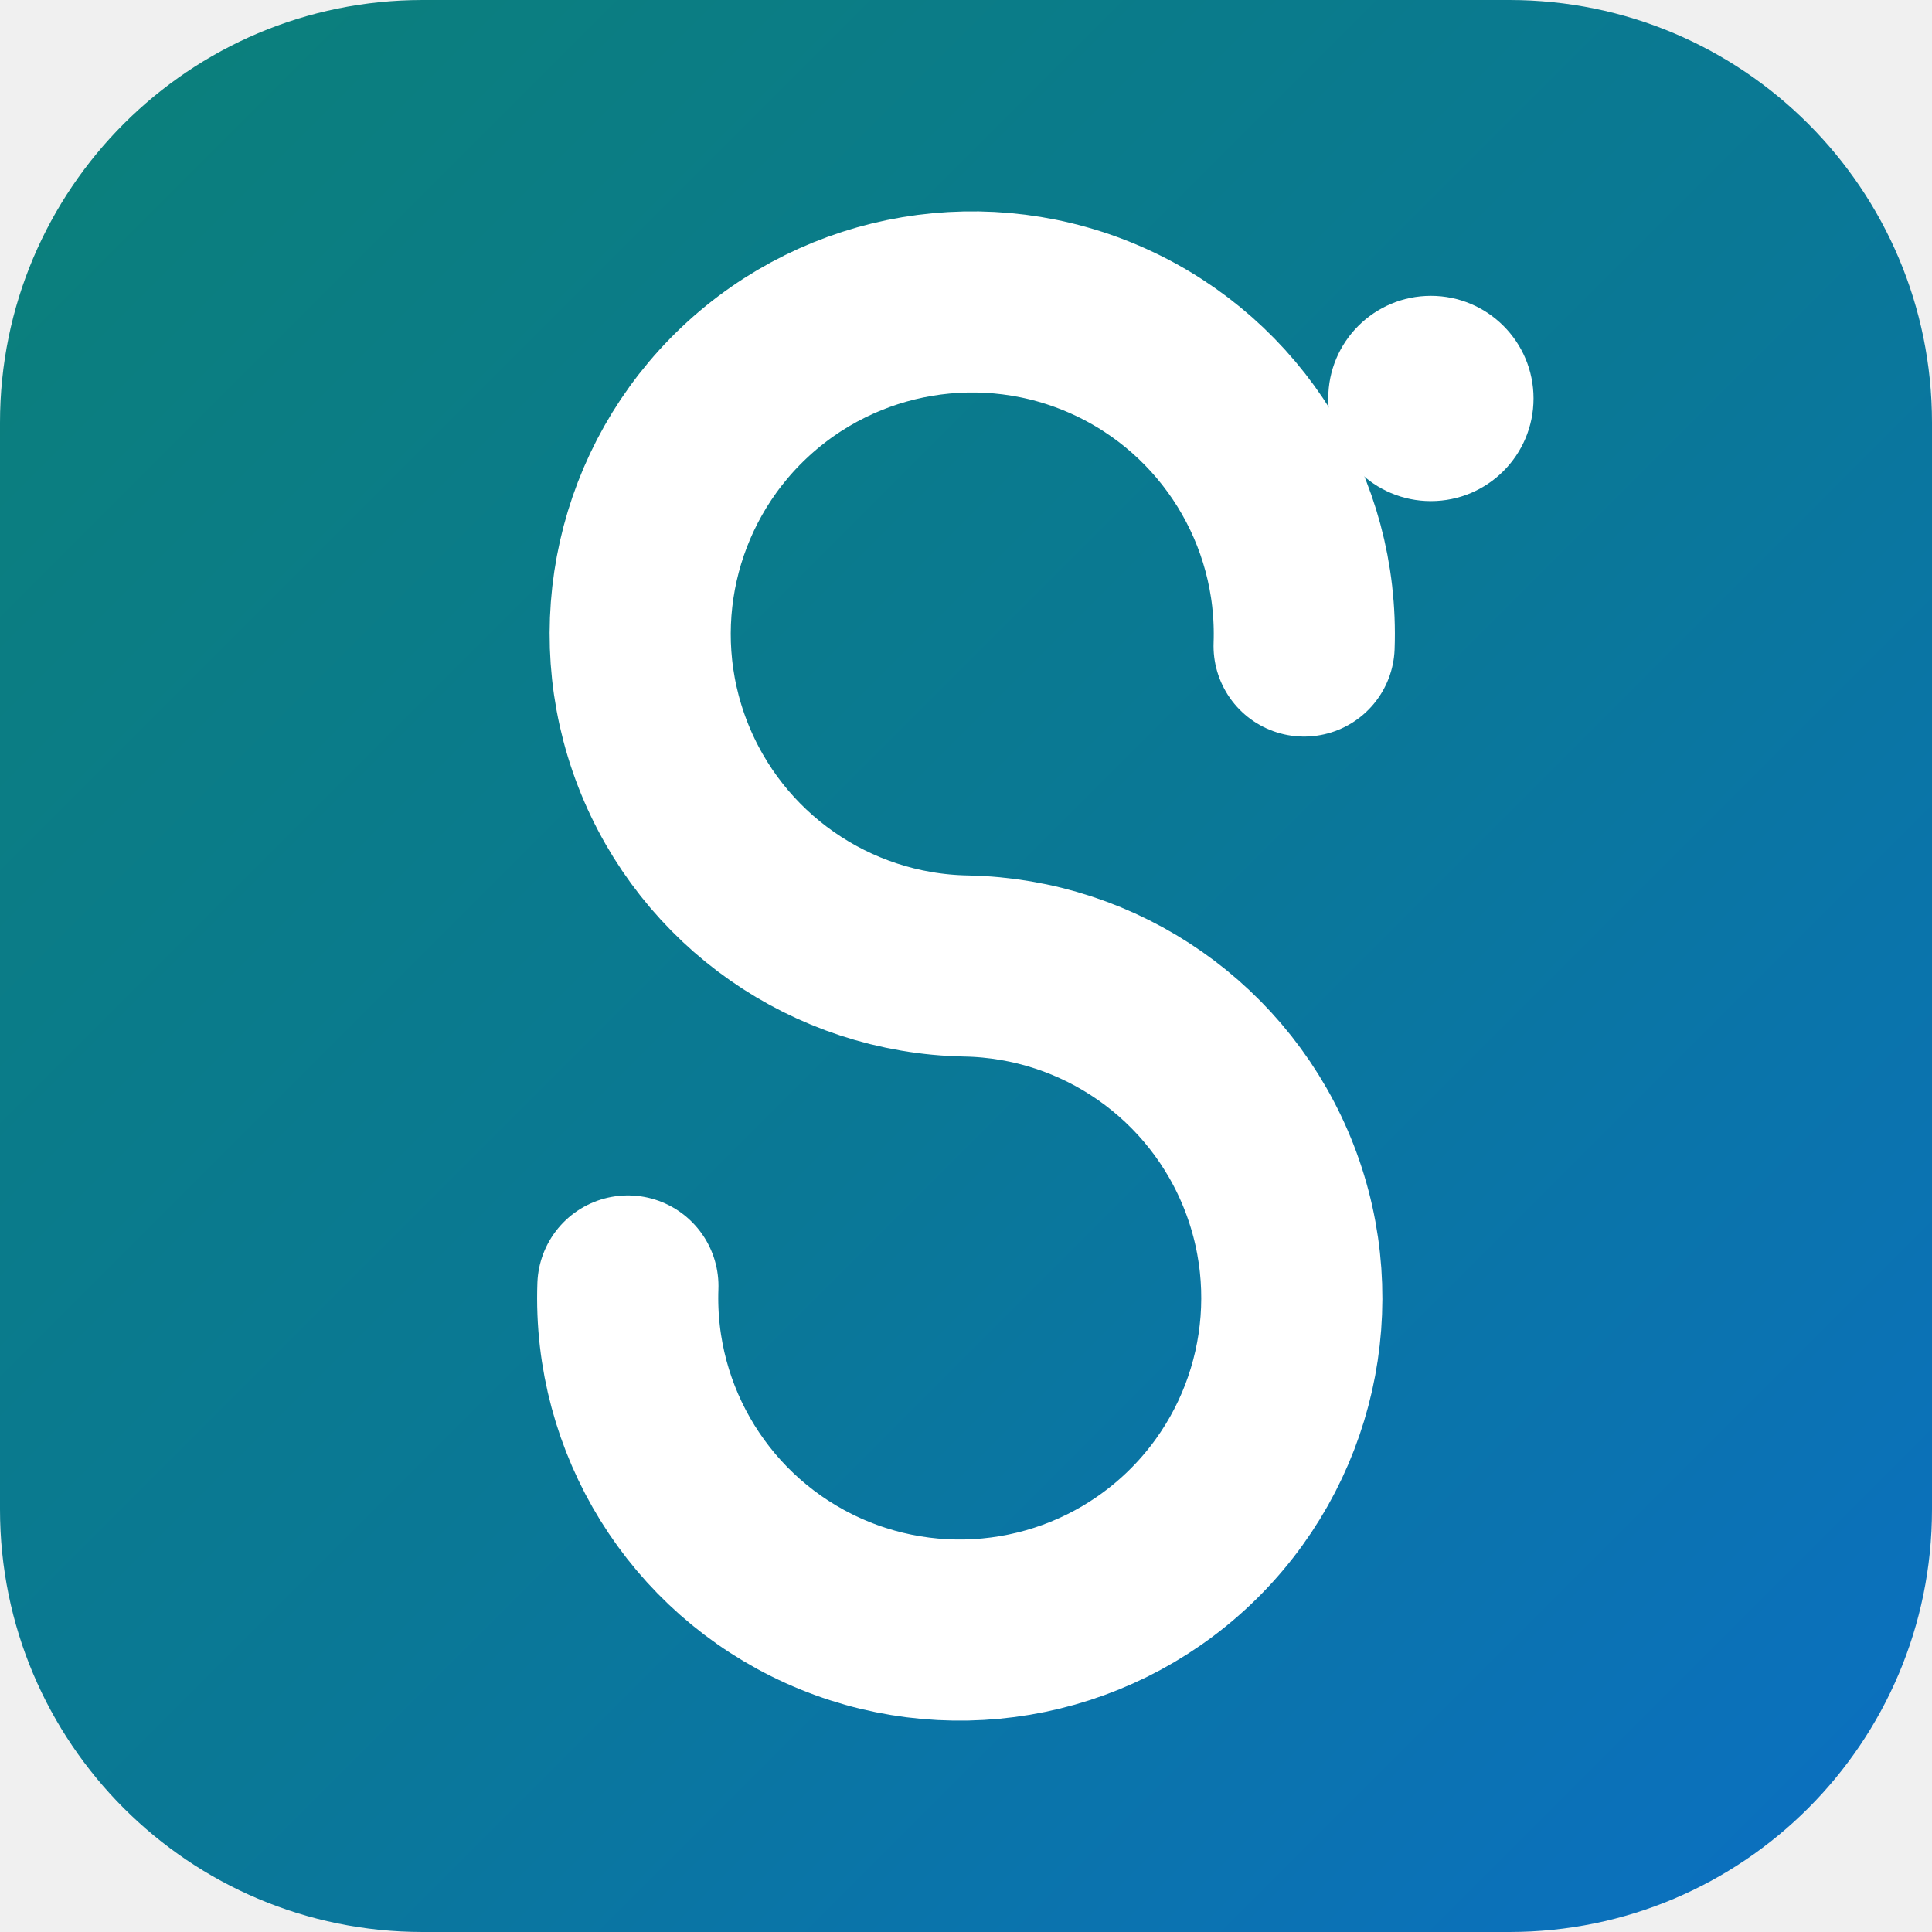
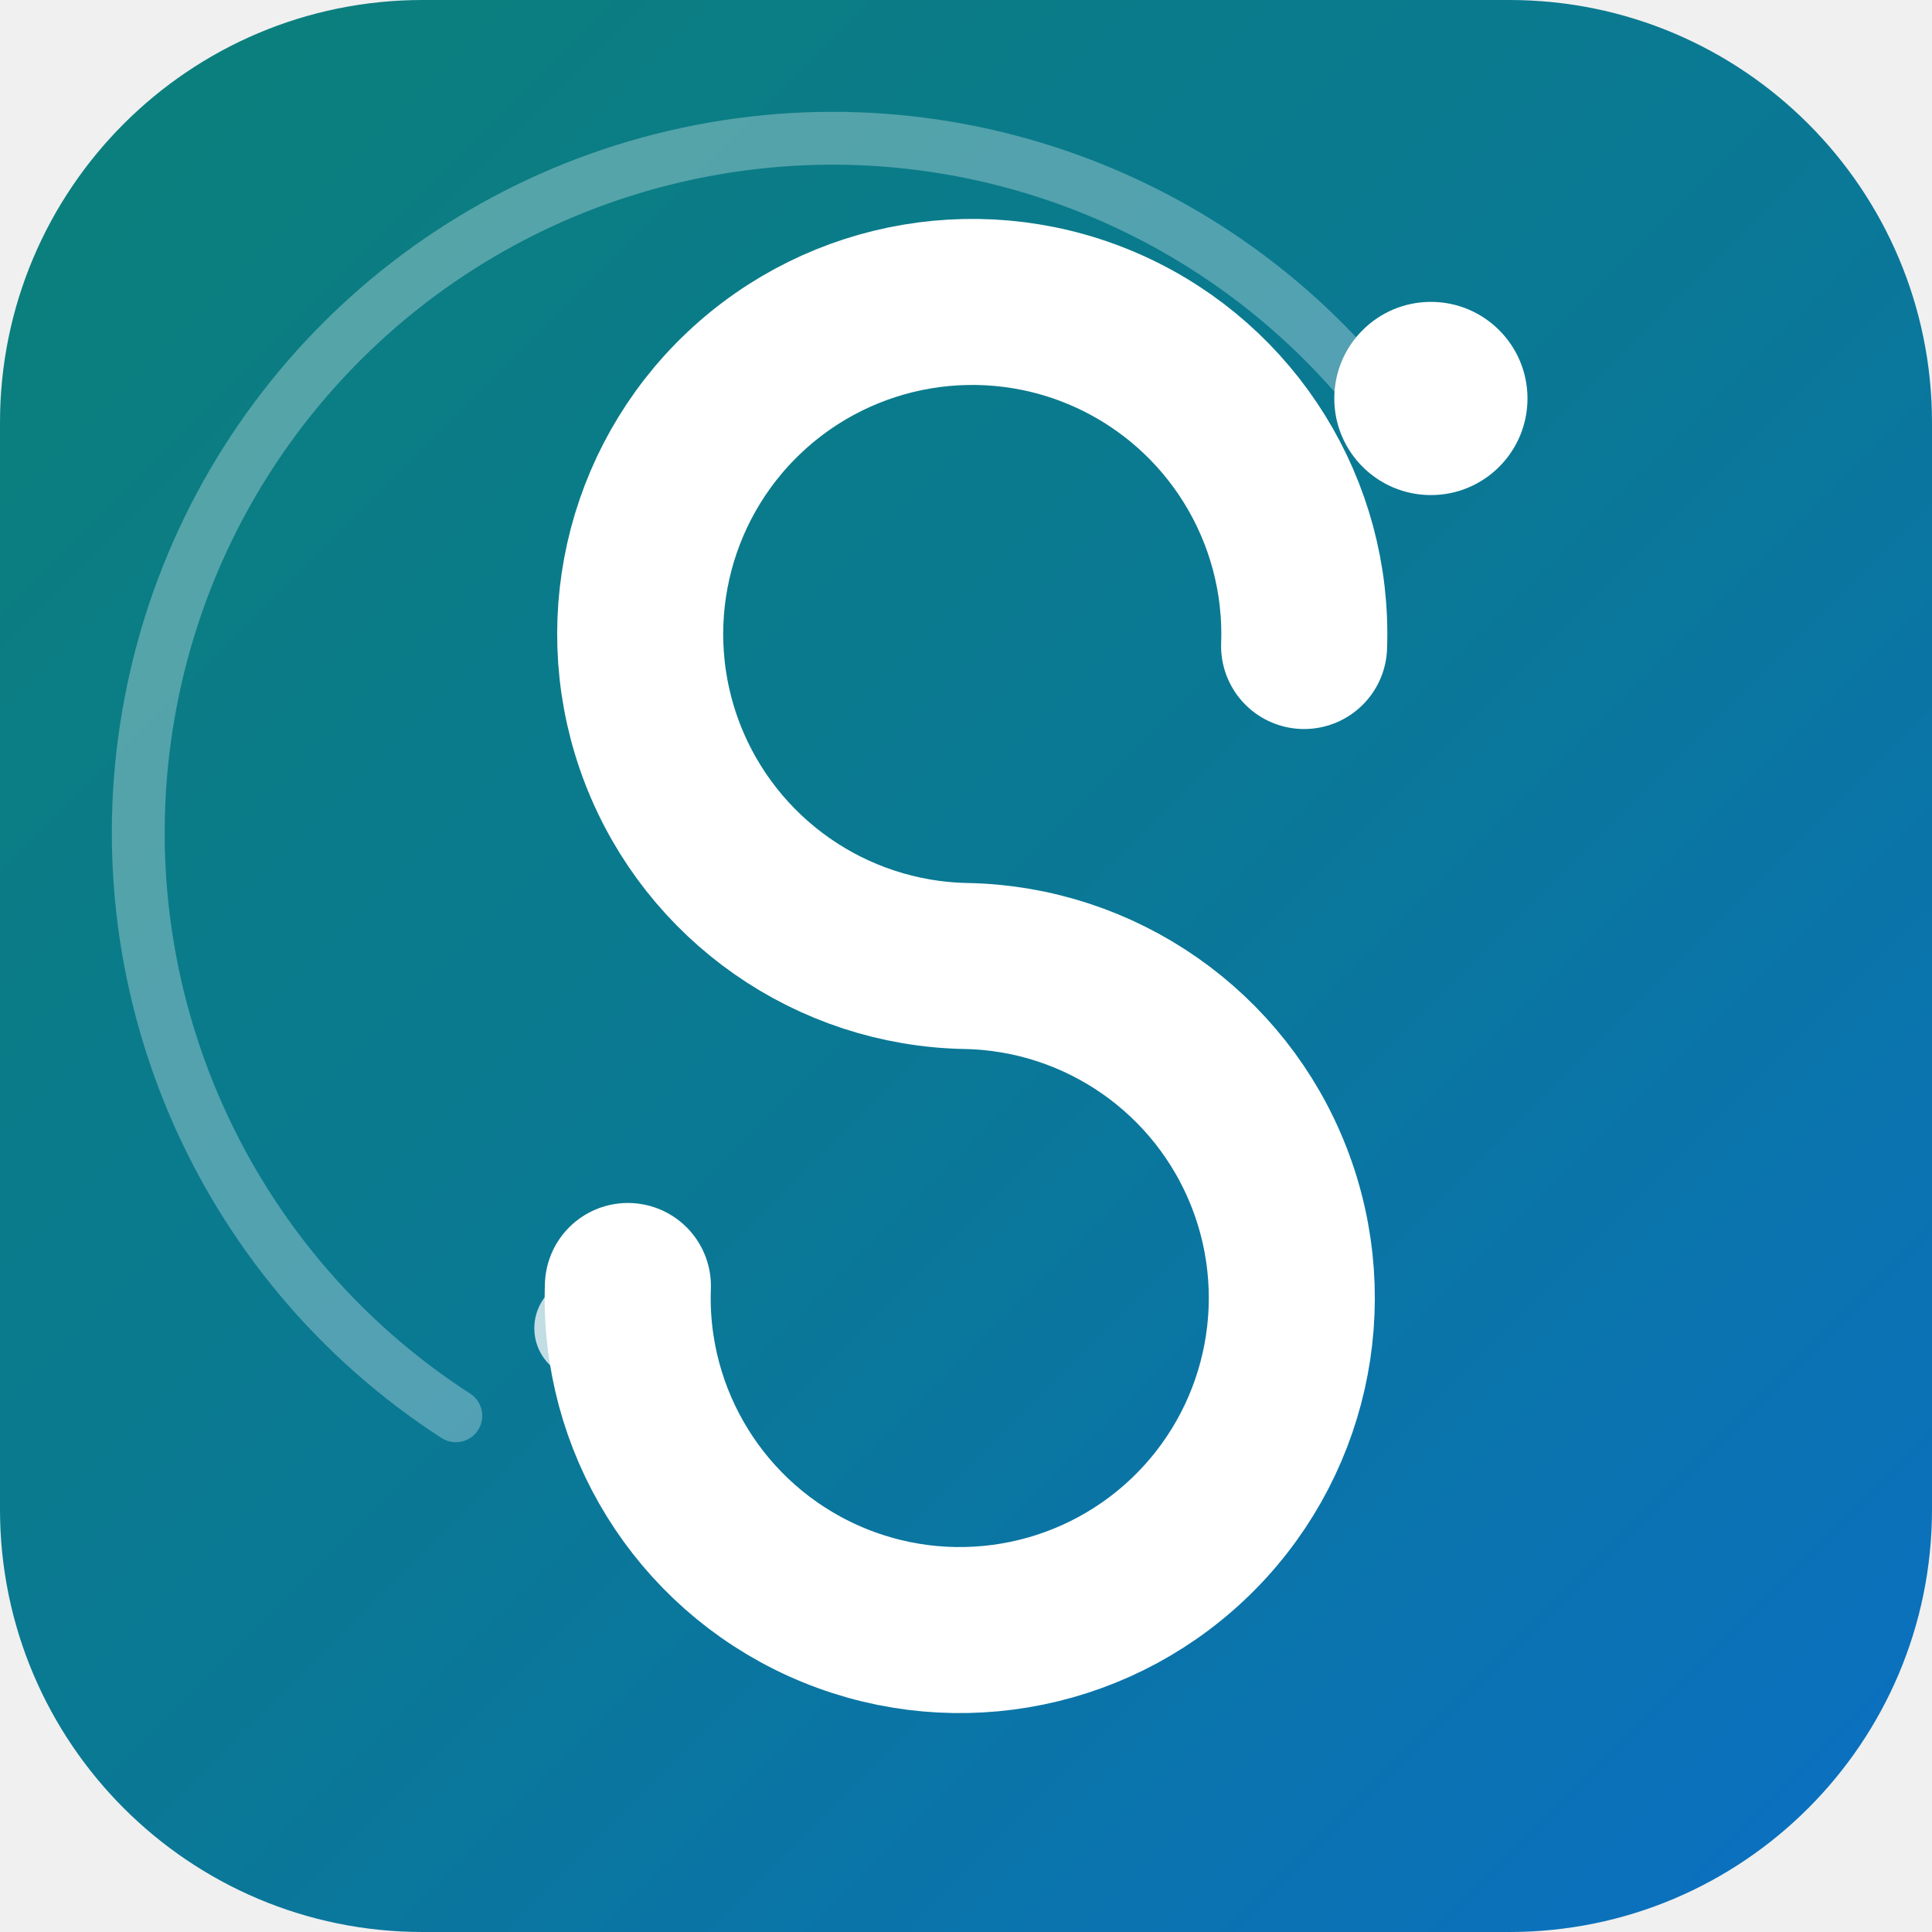
<svg xmlns="http://www.w3.org/2000/svg" viewBox="0 0 1024 1024" role="img" aria-label="SciFlow app icon">
  <defs>
    <linearGradient id="bg" x1="0" y1="0" x2="1" y2="1">
      <stop offset="0" stop-color="#0b8079" />
      <stop offset="0.52" stop-color="#0a7896" />
      <stop offset="1" stop-color="#0b6fc4" />
    </linearGradient>
  </defs>
  <rect width="1024" height="1024" rx="224" fill="url(#bg)" />
-   <path d="M 691.2 342.4 A 176 176 0 1 0 512 512 A 176 176 0 1 1 332.8 681.6" fill="none" stroke="#ffffff" stroke-width="96" stroke-linecap="round" stroke-linejoin="round" />
-   <circle cx="758.4" cy="211.2" r="54.4" fill="#ffffff" />
+   <path d="M 750.4 241.6 A 368 368 0 1 0 241.6 750.4" fill="none" stroke="#ffffff" stroke-width="28" stroke-linecap="round" opacity="0.30" />
+   <path d="M 691.2 342.4 A 176 176 0 1 0 512 512 A 176 176 0 1 1 332.8 681.6" fill="none" stroke="#ffffff" stroke-width="88" stroke-linecap="round" stroke-linejoin="round" />
+   <circle cx="758.4" cy="211.2" r="51.2" fill="#ffffff" />
+   <circle cx="310.4" cy="704" r="27.2" fill="#ffffff" opacity="0.75" />
</svg>
